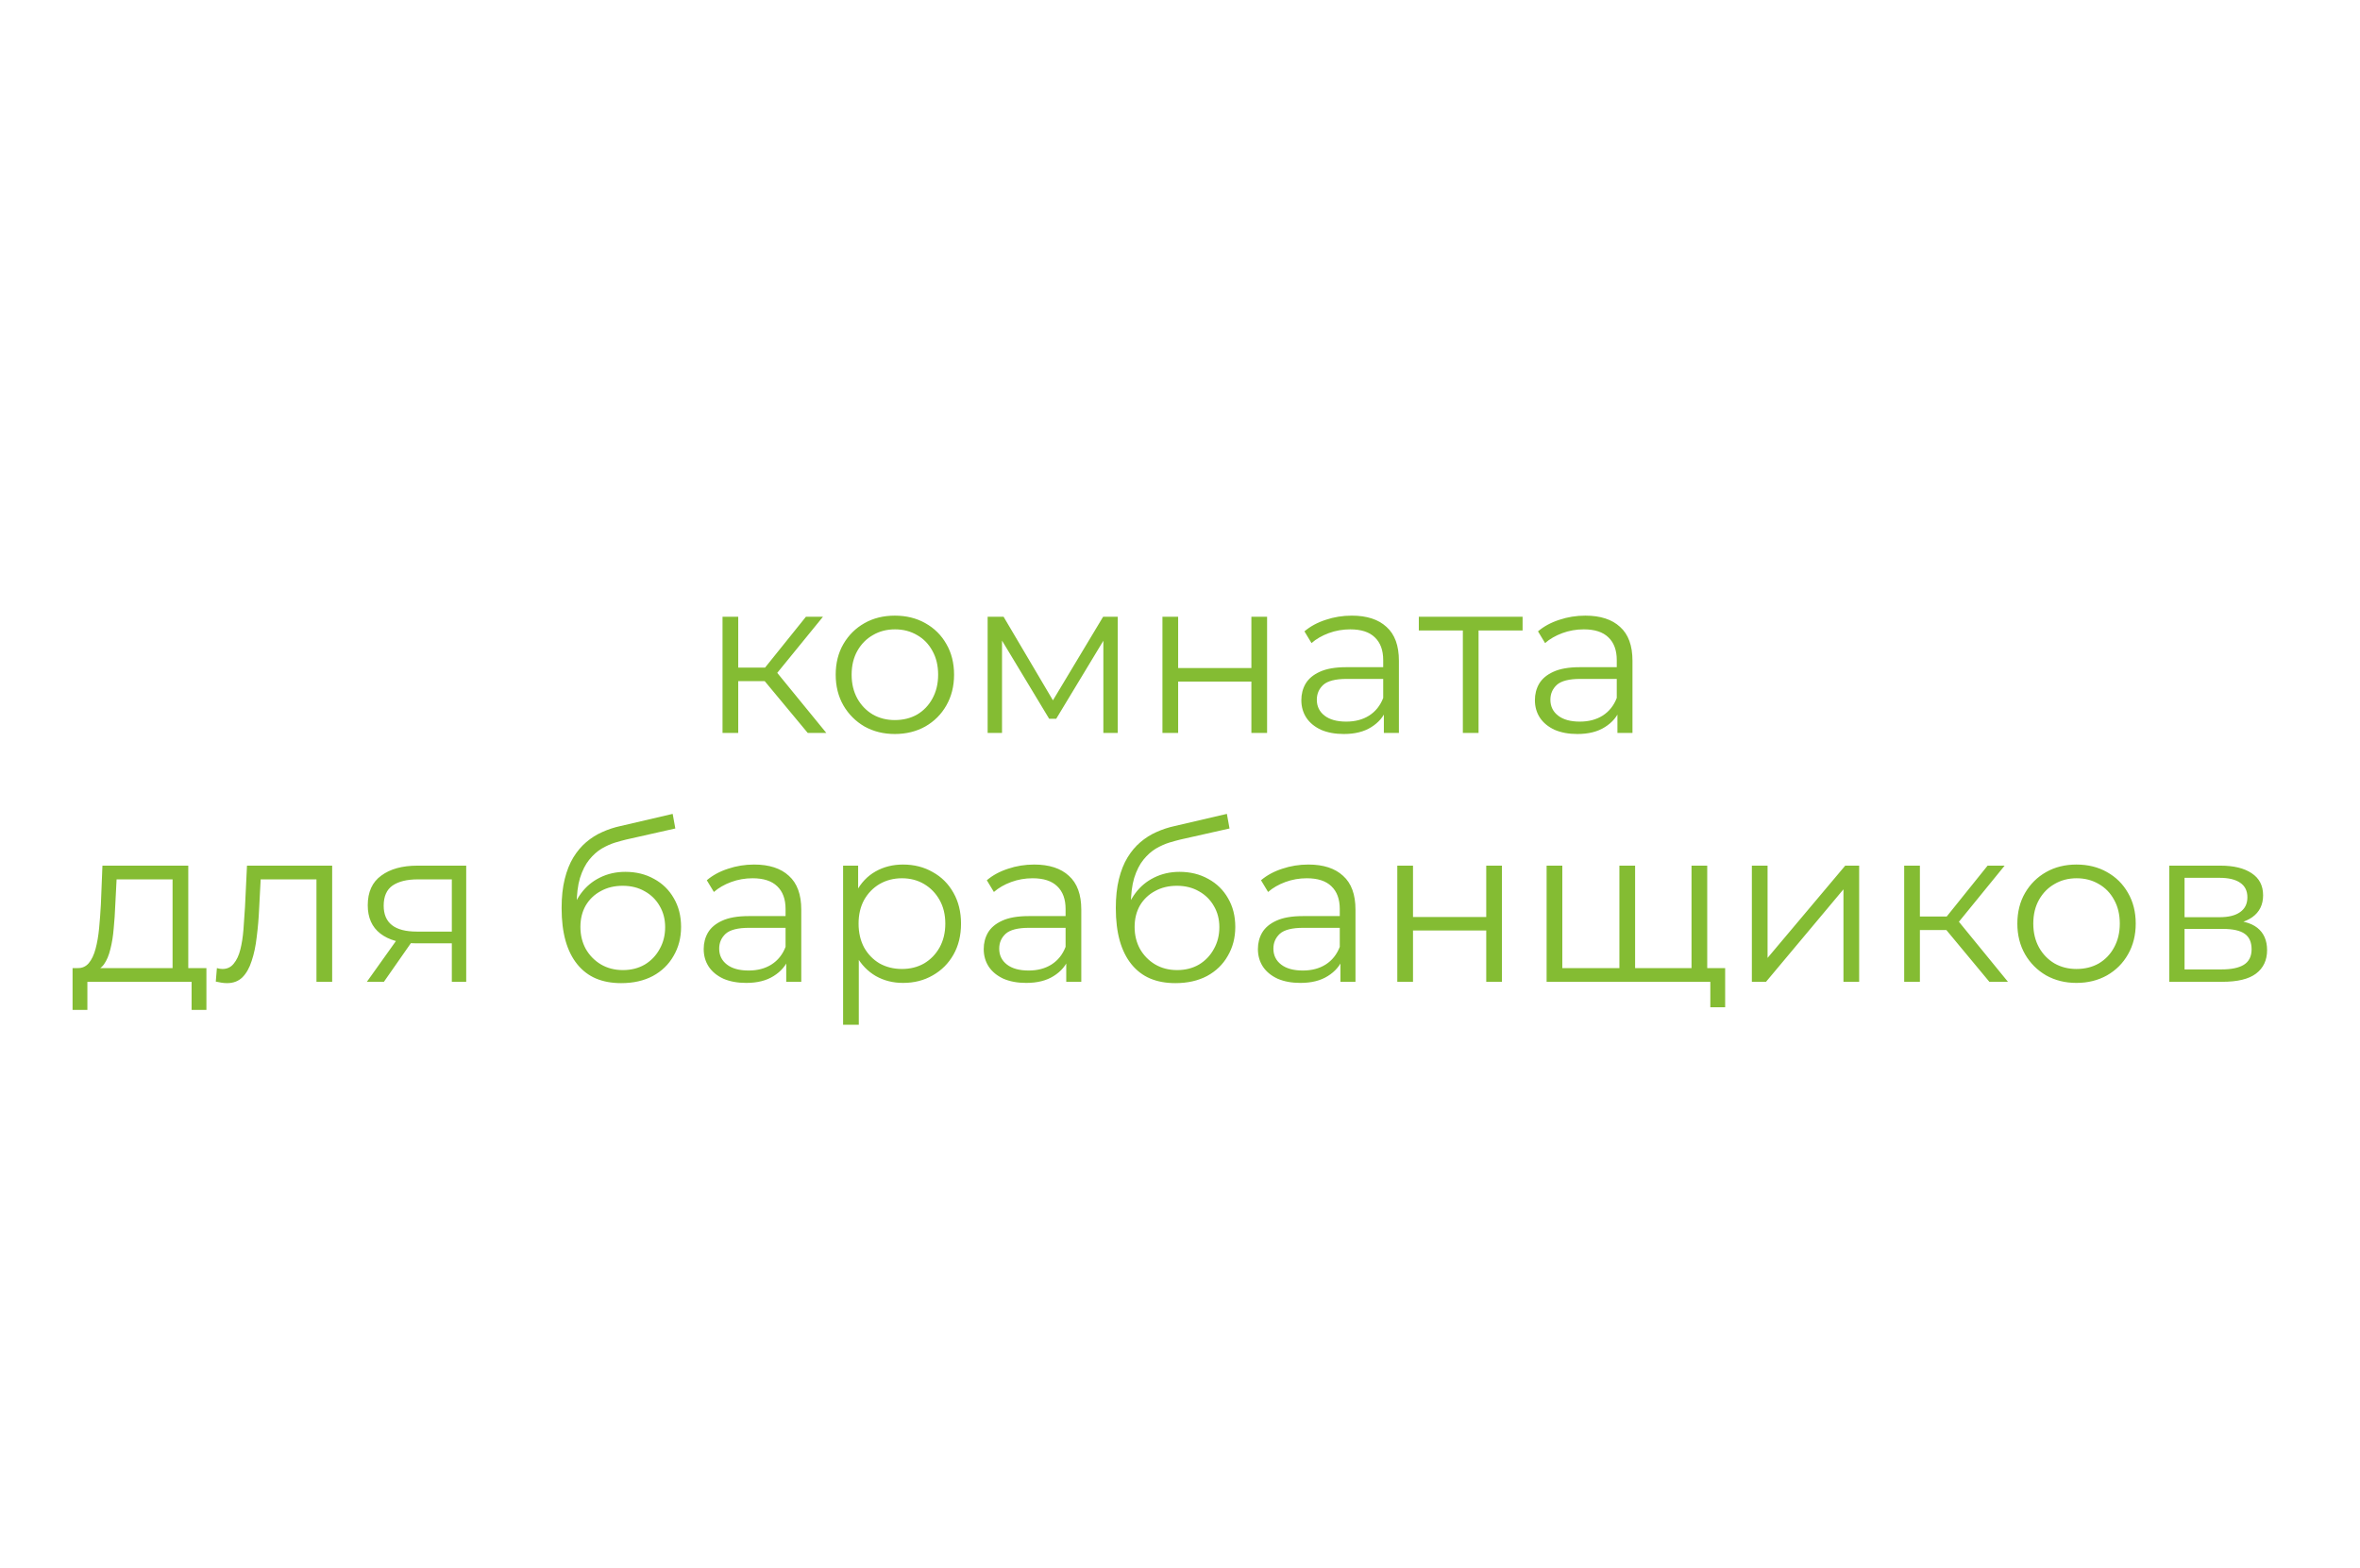
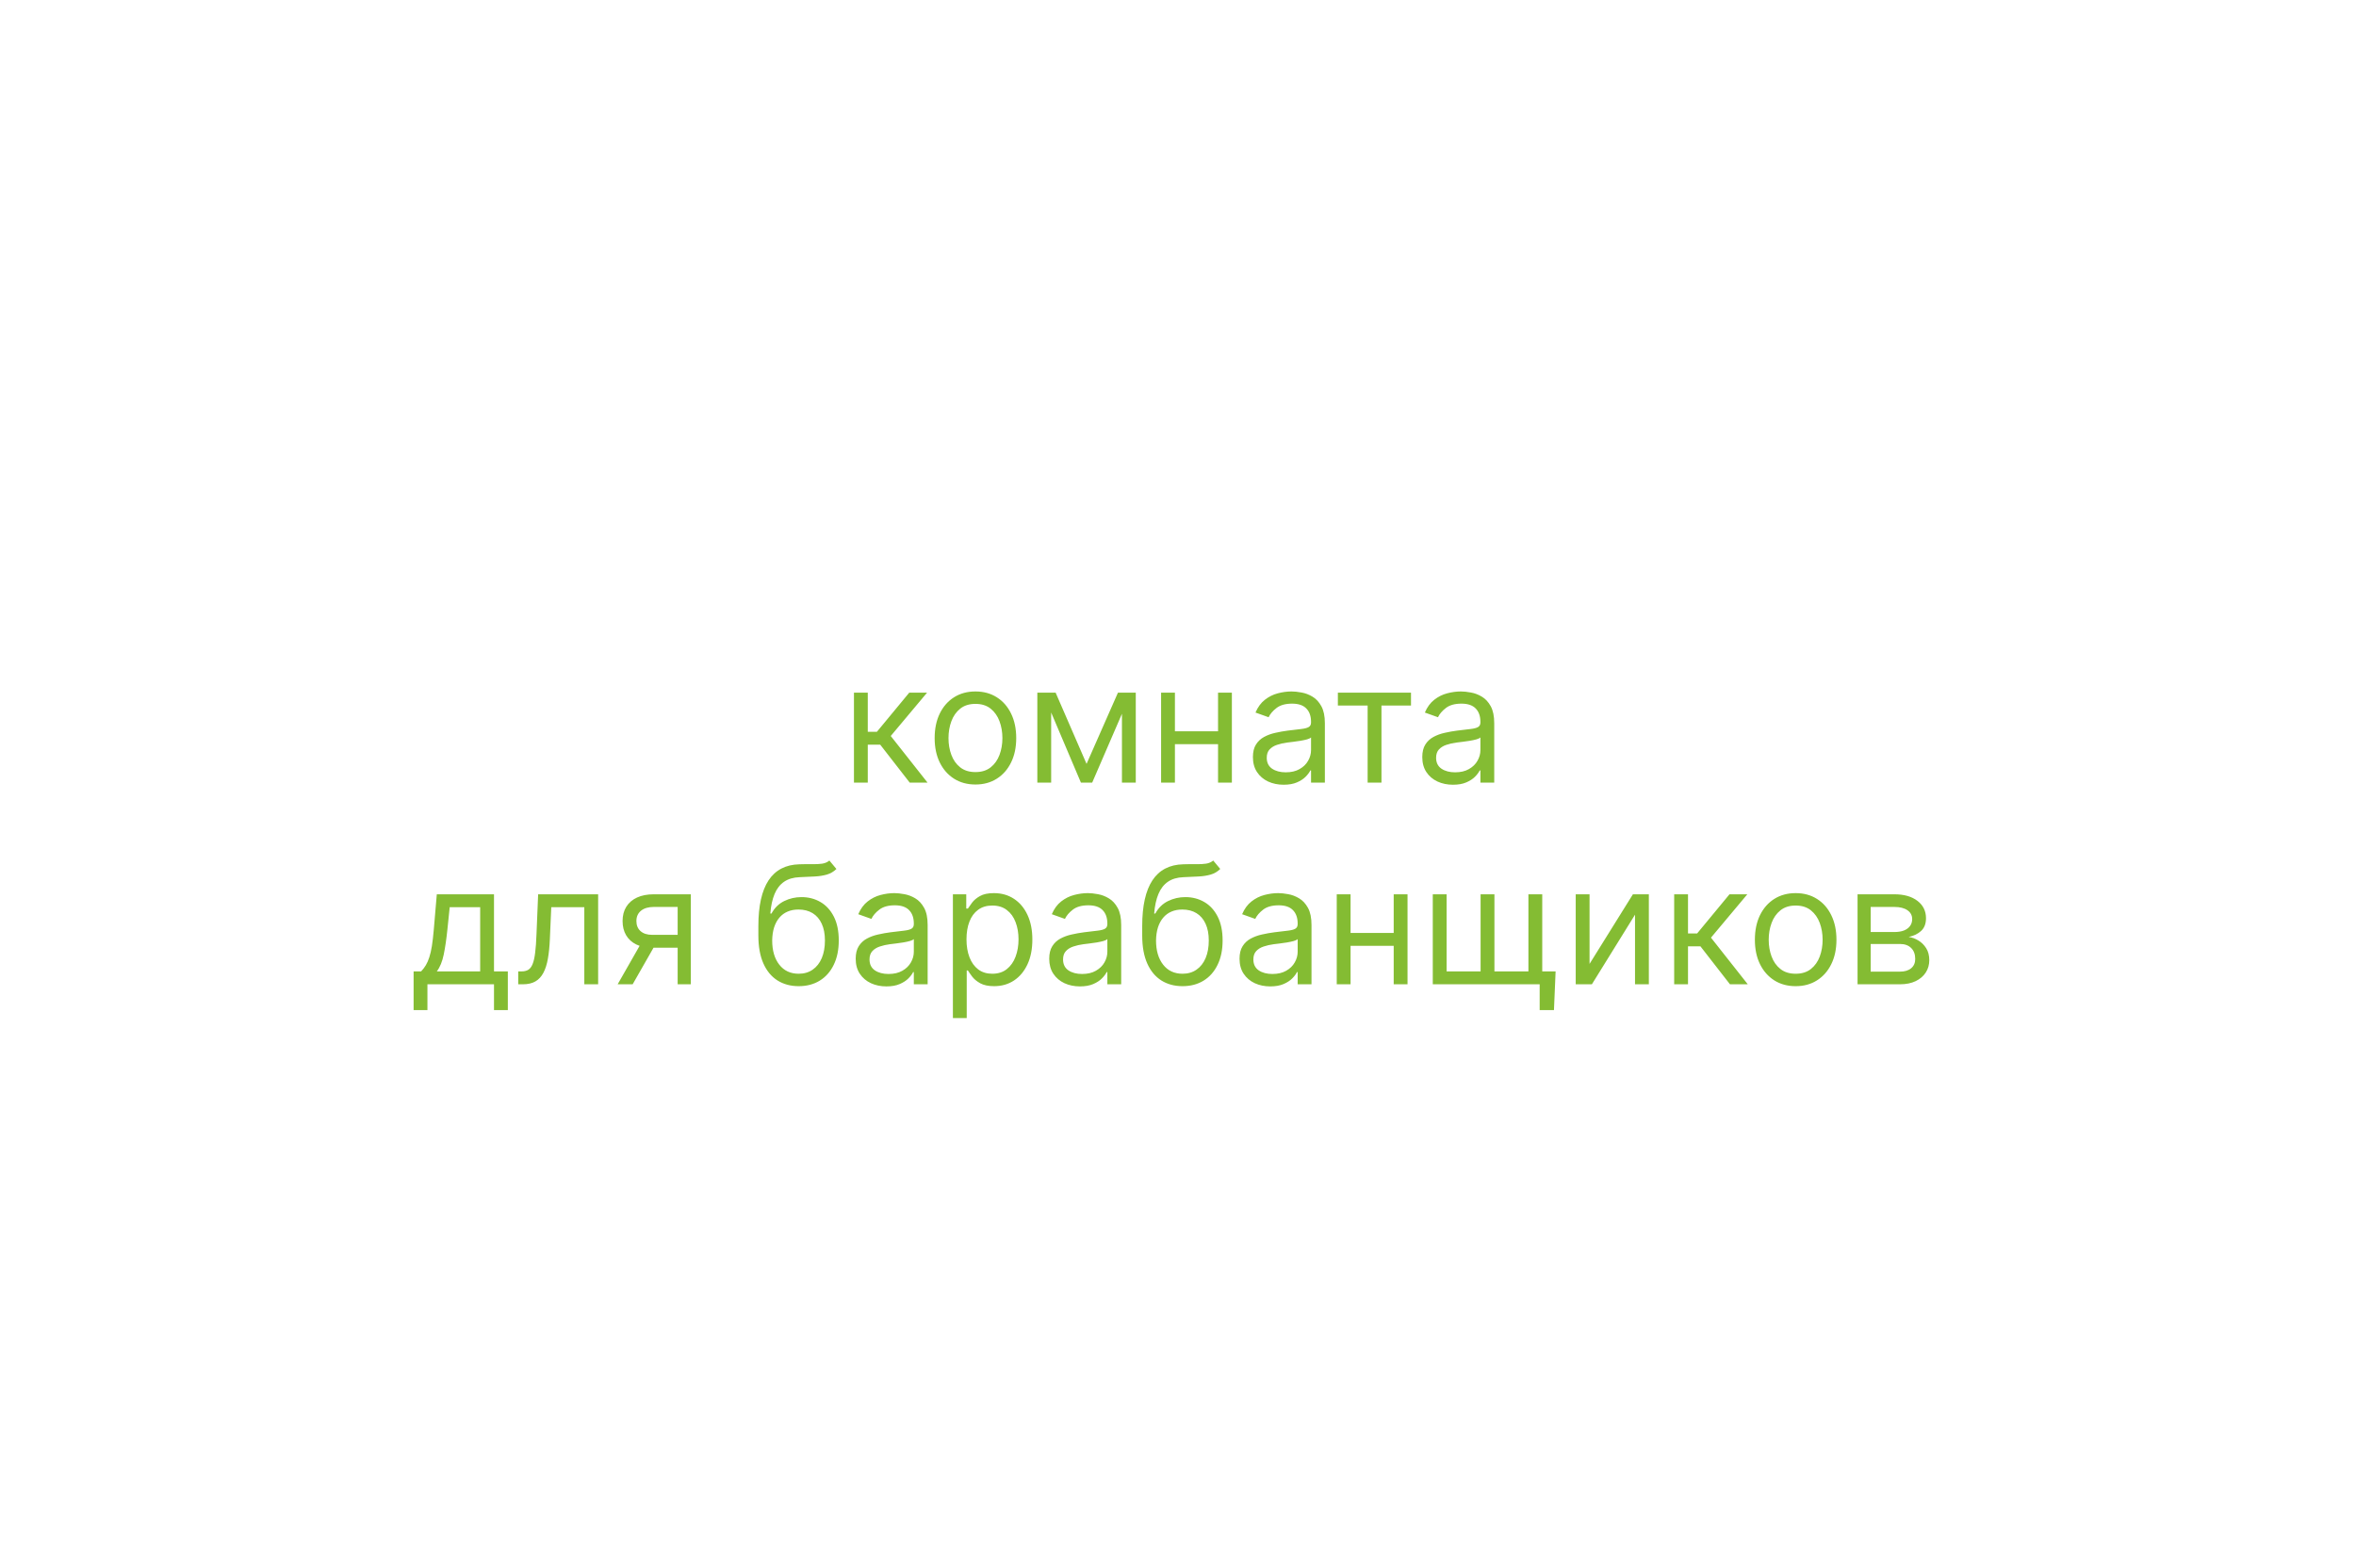
- <svg xmlns="http://www.w3.org/2000/svg" width="256" height="170" viewBox="0 0 256 170" fill="none">
-   <path d="M87.616 79.5L82.432 73.26L83.848 72.42L89.632 79.5H87.616ZM78.376 79.5V66.9H80.08V79.5H78.376ZM79.552 73.884V72.42H83.608V73.884H79.552ZM83.992 73.38L82.408 73.14L87.424 66.9H89.272L83.992 73.38ZM97.06 79.62C95.844 79.62 94.748 79.348 93.772 78.804C92.812 78.244 92.052 77.484 91.492 76.524C90.932 75.548 90.652 74.436 90.652 73.188C90.652 71.924 90.932 70.812 91.492 69.852C92.052 68.892 92.812 68.14 93.772 67.596C94.732 67.052 95.828 66.78 97.06 66.78C98.308 66.78 99.412 67.052 100.372 67.596C101.348 68.14 102.108 68.892 102.652 69.852C103.212 70.812 103.492 71.924 103.492 73.188C103.492 74.436 103.212 75.548 102.652 76.524C102.108 77.484 101.348 78.244 100.372 78.804C99.396 79.348 98.292 79.62 97.06 79.62ZM97.06 78.108C97.972 78.108 98.78 77.908 99.484 77.508C100.188 77.092 100.74 76.516 101.14 75.78C101.556 75.028 101.764 74.164 101.764 73.188C101.764 72.196 101.556 71.332 101.14 70.596C100.74 69.86 100.188 69.292 99.484 68.892C98.78 68.476 97.98 68.268 97.084 68.268C96.188 68.268 95.388 68.476 94.684 68.892C93.98 69.292 93.42 69.86 93.004 70.596C92.588 71.332 92.38 72.196 92.38 73.188C92.38 74.164 92.588 75.028 93.004 75.78C93.42 76.516 93.98 77.092 94.684 77.508C95.388 77.908 96.18 78.108 97.06 78.108ZM107.134 79.5V66.9H108.862L114.574 76.572H113.854L119.662 66.9H121.246V79.5H119.686V68.844L119.998 68.988L114.574 77.964H113.806L108.334 68.892L108.694 68.82V79.5H107.134ZM126.095 79.5V66.9H127.799V72.468H135.743V66.9H137.447V79.5H135.743V73.932H127.799V79.5H126.095ZM150.114 79.5V76.716L150.042 76.26V71.604C150.042 70.532 149.738 69.708 149.13 69.132C148.538 68.556 147.65 68.268 146.466 68.268C145.65 68.268 144.874 68.404 144.138 68.676C143.402 68.948 142.778 69.308 142.266 69.756L141.498 68.484C142.138 67.94 142.906 67.524 143.802 67.236C144.698 66.932 145.642 66.78 146.634 66.78C148.266 66.78 149.522 67.188 150.402 68.004C151.298 68.804 151.746 70.028 151.746 71.676V79.5H150.114ZM145.77 79.62C144.826 79.62 144.002 79.468 143.298 79.164C142.61 78.844 142.082 78.412 141.714 77.868C141.346 77.308 141.162 76.668 141.162 75.948C141.162 75.292 141.314 74.7 141.618 74.172C141.938 73.628 142.45 73.196 143.154 72.876C143.874 72.54 144.834 72.372 146.034 72.372H150.378V73.644H146.082C144.866 73.644 144.018 73.86 143.538 74.292C143.074 74.724 142.842 75.26 142.842 75.9C142.842 76.62 143.122 77.196 143.682 77.628C144.242 78.06 145.026 78.276 146.034 78.276C146.994 78.276 147.818 78.06 148.506 77.628C149.21 77.18 149.722 76.54 150.042 75.708L150.426 76.884C150.106 77.716 149.546 78.38 148.746 78.876C147.962 79.372 146.97 79.62 145.77 79.62ZM158.682 79.5V67.932L159.114 68.388H153.906V66.9H165.162V68.388H159.954L160.386 67.932V79.5H158.682ZM175.45 79.5V76.716L175.378 76.26V71.604C175.378 70.532 175.074 69.708 174.466 69.132C173.874 68.556 172.986 68.268 171.802 68.268C170.986 68.268 170.21 68.404 169.474 68.676C168.738 68.948 168.114 69.308 167.602 69.756L166.834 68.484C167.474 67.94 168.242 67.524 169.138 67.236C170.034 66.932 170.978 66.78 171.97 66.78C173.602 66.78 174.858 67.188 175.738 68.004C176.634 68.804 177.082 70.028 177.082 71.676V79.5H175.45ZM171.106 79.62C170.162 79.62 169.338 79.468 168.634 79.164C167.946 78.844 167.418 78.412 167.05 77.868C166.682 77.308 166.498 76.668 166.498 75.948C166.498 75.292 166.65 74.7 166.954 74.172C167.274 73.628 167.786 73.196 168.49 72.876C169.21 72.54 170.17 72.372 171.37 72.372H175.714V73.644H171.418C170.202 73.644 169.354 73.86 168.874 74.292C168.41 74.724 168.178 75.26 168.178 75.9C168.178 76.62 168.458 77.196 169.018 77.628C169.578 78.06 170.362 78.276 171.37 78.276C172.33 78.276 173.154 78.06 173.842 77.628C174.546 77.18 175.058 76.54 175.378 75.708L175.762 76.884C175.442 77.716 174.882 78.38 174.082 78.876C173.298 79.372 172.306 79.62 171.106 79.62ZM18.719 105.684V95.388H12.647L12.503 98.196C12.471 99.044 12.415 99.876 12.335 100.692C12.271 101.508 12.151 102.26 11.975 102.948C11.815 103.62 11.583 104.172 11.279 104.604C10.975 105.02 10.583 105.26 10.103 105.324L8.399 105.012C8.895 105.028 9.303 104.852 9.623 104.484C9.943 104.1 10.191 103.58 10.367 102.924C10.543 102.268 10.671 101.524 10.751 100.692C10.831 99.844 10.895 98.98 10.943 98.1L11.111 93.9H20.423V105.684H18.719ZM7.871 109.548V105.012H22.391V109.548H20.783V106.5H9.479V109.548H7.871ZM23.408 106.476L23.528 105.012C23.64 105.028 23.744 105.052 23.84 105.084C23.952 105.1 24.048 105.108 24.128 105.108C24.64 105.108 25.048 104.916 25.352 104.532C25.672 104.148 25.912 103.636 26.072 102.996C26.232 102.356 26.344 101.636 26.408 100.836C26.472 100.02 26.528 99.204 26.576 98.388L26.792 93.9H36.032V106.5H34.328V94.884L34.76 95.388H27.896L28.304 94.86L28.112 98.508C28.064 99.596 27.976 100.636 27.848 101.628C27.736 102.62 27.552 103.492 27.296 104.244C27.056 104.996 26.72 105.588 26.288 106.02C25.856 106.436 25.304 106.644 24.632 106.644C24.44 106.644 24.24 106.628 24.032 106.596C23.84 106.564 23.632 106.524 23.408 106.476ZM49.012 106.5V101.964L49.324 102.324H45.052C43.436 102.324 42.172 101.972 41.26 101.268C40.348 100.564 39.892 99.54 39.892 98.196C39.892 96.756 40.38 95.684 41.356 94.98C42.332 94.26 43.636 93.9 45.268 93.9H50.572V106.5H49.012ZM39.796 106.5L43.252 101.652H45.028L41.644 106.5H39.796ZM49.012 101.46V94.884L49.324 95.388H45.316C44.148 95.388 43.236 95.612 42.58 96.06C41.94 96.508 41.62 97.236 41.62 98.244C41.62 100.116 42.812 101.052 45.196 101.052H49.324L49.012 101.46ZM67.376 106.644C66.352 106.644 65.44 106.476 64.64 106.14C63.856 105.804 63.184 105.292 62.624 104.604C62.064 103.916 61.64 103.068 61.352 102.06C61.064 101.036 60.92 99.852 60.92 98.508C60.92 97.308 61.032 96.26 61.256 95.364C61.48 94.452 61.792 93.668 62.192 93.012C62.592 92.356 63.056 91.804 63.584 91.356C64.128 90.892 64.712 90.524 65.336 90.252C65.976 89.964 66.632 89.748 67.304 89.604L72.968 88.284L73.256 89.868L67.928 91.068C67.592 91.148 67.184 91.26 66.704 91.404C66.24 91.548 65.76 91.764 65.264 92.052C64.784 92.34 64.336 92.74 63.92 93.252C63.504 93.764 63.168 94.428 62.912 95.244C62.672 96.044 62.552 97.044 62.552 98.244C62.552 98.5 62.56 98.708 62.576 98.868C62.592 99.012 62.608 99.172 62.624 99.348C62.656 99.508 62.68 99.748 62.696 100.068L61.952 99.444C62.128 98.468 62.488 97.62 63.032 96.9C63.576 96.164 64.256 95.596 65.072 95.196C65.904 94.78 66.824 94.572 67.832 94.572C69 94.572 70.04 94.828 70.952 95.34C71.864 95.836 72.576 96.532 73.088 97.428C73.616 98.324 73.88 99.364 73.88 100.548C73.88 101.716 73.608 102.764 73.064 103.692C72.536 104.62 71.784 105.348 70.808 105.876C69.832 106.388 68.688 106.644 67.376 106.644ZM67.568 105.228C68.464 105.228 69.256 105.028 69.944 104.628C70.632 104.212 71.168 103.652 71.552 102.948C71.952 102.244 72.152 101.452 72.152 100.572C72.152 99.708 71.952 98.94 71.552 98.268C71.168 97.596 70.632 97.068 69.944 96.684C69.256 96.284 68.456 96.084 67.544 96.084C66.648 96.084 65.856 96.276 65.168 96.66C64.48 97.028 63.936 97.548 63.536 98.22C63.152 98.892 62.96 99.668 62.96 100.548C62.96 101.428 63.152 102.22 63.536 102.924C63.936 103.628 64.48 104.188 65.168 104.604C65.872 105.02 66.672 105.228 67.568 105.228ZM85.286 106.5V103.716L85.214 103.26V98.604C85.214 97.532 84.91 96.708 84.302 96.132C83.71 95.556 82.822 95.268 81.638 95.268C80.822 95.268 80.046 95.404 79.31 95.676C78.574 95.948 77.95 96.308 77.438 96.756L76.67 95.484C77.31 94.94 78.078 94.524 78.974 94.236C79.87 93.932 80.814 93.78 81.806 93.78C83.438 93.78 84.694 94.188 85.574 95.004C86.47 95.804 86.918 97.028 86.918 98.676V106.5H85.286ZM80.942 106.62C79.998 106.62 79.174 106.468 78.47 106.164C77.782 105.844 77.254 105.412 76.886 104.868C76.518 104.308 76.334 103.668 76.334 102.948C76.334 102.292 76.486 101.7 76.79 101.172C77.11 100.628 77.622 100.196 78.326 99.876C79.046 99.54 80.006 99.372 81.206 99.372H85.55V100.644H81.254C80.038 100.644 79.19 100.86 78.71 101.292C78.246 101.724 78.014 102.26 78.014 102.9C78.014 103.62 78.294 104.196 78.854 104.628C79.414 105.06 80.198 105.276 81.206 105.276C82.166 105.276 82.99 105.06 83.678 104.628C84.382 104.18 84.894 103.54 85.214 102.708L85.598 103.884C85.278 104.716 84.718 105.38 83.918 105.876C83.134 106.372 82.142 106.62 80.942 106.62ZM97.958 106.62C96.87 106.62 95.886 106.372 95.006 105.876C94.126 105.364 93.422 104.636 92.894 103.692C92.382 102.732 92.126 101.564 92.126 100.188C92.126 98.812 92.382 97.652 92.894 96.708C93.406 95.748 94.102 95.02 94.982 94.524C95.862 94.028 96.854 93.78 97.958 93.78C99.158 93.78 100.23 94.052 101.174 94.596C102.134 95.124 102.886 95.876 103.43 96.852C103.974 97.812 104.246 98.924 104.246 100.188C104.246 101.468 103.974 102.588 103.43 103.548C102.886 104.508 102.134 105.26 101.174 105.804C100.23 106.348 99.158 106.62 97.958 106.62ZM91.454 111.156V93.9H93.086V97.692L92.918 100.212L93.158 102.756V111.156H91.454ZM97.838 105.108C98.734 105.108 99.534 104.908 100.238 104.508C100.942 104.092 101.502 103.516 101.918 102.78C102.334 102.028 102.542 101.164 102.542 100.188C102.542 99.212 102.334 98.356 101.918 97.62C101.502 96.884 100.942 96.308 100.238 95.892C99.534 95.476 98.734 95.268 97.838 95.268C96.942 95.268 96.134 95.476 95.414 95.892C94.71 96.308 94.15 96.884 93.734 97.62C93.334 98.356 93.134 99.212 93.134 100.188C93.134 101.164 93.334 102.028 93.734 102.78C94.15 103.516 94.71 104.092 95.414 104.508C96.134 104.908 96.942 105.108 97.838 105.108ZM115.661 106.5V103.716L115.589 103.26V98.604C115.589 97.532 115.285 96.708 114.677 96.132C114.085 95.556 113.197 95.268 112.013 95.268C111.197 95.268 110.421 95.404 109.685 95.676C108.949 95.948 108.325 96.308 107.813 96.756L107.045 95.484C107.685 94.94 108.453 94.524 109.349 94.236C110.245 93.932 111.189 93.78 112.181 93.78C113.813 93.78 115.069 94.188 115.949 95.004C116.845 95.804 117.293 97.028 117.293 98.676V106.5H115.661ZM111.317 106.62C110.373 106.62 109.549 106.468 108.845 106.164C108.157 105.844 107.629 105.412 107.261 104.868C106.893 104.308 106.709 103.668 106.709 102.948C106.709 102.292 106.861 101.7 107.165 101.172C107.485 100.628 107.997 100.196 108.701 99.876C109.421 99.54 110.381 99.372 111.581 99.372H115.925V100.644H111.629C110.413 100.644 109.565 100.86 109.085 101.292C108.621 101.724 108.389 102.26 108.389 102.9C108.389 103.62 108.669 104.196 109.229 104.628C109.789 105.06 110.573 105.276 111.581 105.276C112.541 105.276 113.365 105.06 114.053 104.628C114.757 104.18 115.269 103.54 115.589 102.708L115.973 103.884C115.653 104.716 115.093 105.38 114.293 105.876C113.509 106.372 112.517 106.62 111.317 106.62ZM127.493 106.644C126.469 106.644 125.557 106.476 124.757 106.14C123.973 105.804 123.301 105.292 122.741 104.604C122.181 103.916 121.757 103.068 121.469 102.06C121.181 101.036 121.037 99.852 121.037 98.508C121.037 97.308 121.149 96.26 121.373 95.364C121.597 94.452 121.909 93.668 122.309 93.012C122.709 92.356 123.173 91.804 123.701 91.356C124.245 90.892 124.829 90.524 125.453 90.252C126.093 89.964 126.749 89.748 127.421 89.604L133.085 88.284L133.373 89.868L128.045 91.068C127.709 91.148 127.301 91.26 126.821 91.404C126.357 91.548 125.877 91.764 125.381 92.052C124.901 92.34 124.453 92.74 124.037 93.252C123.621 93.764 123.285 94.428 123.029 95.244C122.789 96.044 122.669 97.044 122.669 98.244C122.669 98.5 122.677 98.708 122.693 98.868C122.709 99.012 122.725 99.172 122.741 99.348C122.773 99.508 122.797 99.748 122.813 100.068L122.069 99.444C122.245 98.468 122.605 97.62 123.149 96.9C123.693 96.164 124.373 95.596 125.189 95.196C126.021 94.78 126.941 94.572 127.949 94.572C129.117 94.572 130.157 94.828 131.069 95.34C131.981 95.836 132.693 96.532 133.205 97.428C133.733 98.324 133.997 99.364 133.997 100.548C133.997 101.716 133.725 102.764 133.181 103.692C132.653 104.62 131.901 105.348 130.925 105.876C129.949 106.388 128.805 106.644 127.493 106.644ZM127.685 105.228C128.581 105.228 129.373 105.028 130.061 104.628C130.749 104.212 131.285 103.652 131.669 102.948C132.069 102.244 132.269 101.452 132.269 100.572C132.269 99.708 132.069 98.94 131.669 98.268C131.285 97.596 130.749 97.068 130.061 96.684C129.373 96.284 128.573 96.084 127.661 96.084C126.765 96.084 125.973 96.276 125.285 96.66C124.597 97.028 124.053 97.548 123.653 98.22C123.269 98.892 123.077 99.668 123.077 100.548C123.077 101.428 123.269 102.22 123.653 102.924C124.053 103.628 124.597 104.188 125.285 104.604C125.989 105.02 126.789 105.228 127.685 105.228ZM145.403 106.5V103.716L145.331 103.26V98.604C145.331 97.532 145.027 96.708 144.419 96.132C143.827 95.556 142.939 95.268 141.755 95.268C140.939 95.268 140.163 95.404 139.427 95.676C138.691 95.948 138.067 96.308 137.555 96.756L136.787 95.484C137.427 94.94 138.195 94.524 139.091 94.236C139.987 93.932 140.931 93.78 141.923 93.78C143.555 93.78 144.811 94.188 145.691 95.004C146.587 95.804 147.035 97.028 147.035 98.676V106.5H145.403ZM141.059 106.62C140.115 106.62 139.291 106.468 138.587 106.164C137.899 105.844 137.371 105.412 137.003 104.868C136.635 104.308 136.451 103.668 136.451 102.948C136.451 102.292 136.603 101.7 136.907 101.172C137.227 100.628 137.739 100.196 138.443 99.876C139.163 99.54 140.123 99.372 141.323 99.372H145.667V100.644H141.371C140.155 100.644 139.307 100.86 138.827 101.292C138.363 101.724 138.131 102.26 138.131 102.9C138.131 103.62 138.411 104.196 138.971 104.628C139.531 105.06 140.315 105.276 141.323 105.276C142.283 105.276 143.107 105.06 143.795 104.628C144.499 104.18 145.011 103.54 145.331 102.708L145.715 103.884C145.395 104.716 144.835 105.38 144.035 105.876C143.251 106.372 142.259 106.62 141.059 106.62ZM151.571 106.5V93.9H153.275V99.468H161.219V93.9H162.923V106.5H161.219V100.932H153.275V106.5H151.571ZM176.047 105.012L175.663 105.468V93.9H177.367V105.468L176.911 105.012H183.943L183.487 105.468V93.9H185.191V106.5H167.767V93.9H169.471V105.468L169.039 105.012H176.047ZM185.527 109.26V106.044L185.959 106.5H183.391V105.012H187.135V109.26H185.527ZM190.032 106.5V93.9H191.736V103.908L200.16 93.9H201.672V106.5H199.968V96.468L191.568 106.5H190.032ZM215.796 106.5L210.612 100.26L212.028 99.42L217.812 106.5H215.796ZM206.556 106.5V93.9H208.26V106.5H206.556ZM207.732 100.884V99.42H211.788V100.884H207.732ZM212.172 100.38L210.588 100.14L215.604 93.9H217.452L212.172 100.38ZM225.24 106.62C224.024 106.62 222.928 106.348 221.952 105.804C220.992 105.244 220.232 104.484 219.672 103.524C219.112 102.548 218.832 101.436 218.832 100.188C218.832 98.924 219.112 97.812 219.672 96.852C220.232 95.892 220.992 95.14 221.952 94.596C222.912 94.052 224.008 93.78 225.24 93.78C226.488 93.78 227.592 94.052 228.552 94.596C229.528 95.14 230.288 95.892 230.832 96.852C231.392 97.812 231.672 98.924 231.672 100.188C231.672 101.436 231.392 102.548 230.832 103.524C230.288 104.484 229.528 105.244 228.552 105.804C227.576 106.348 226.472 106.62 225.24 106.62ZM225.24 105.108C226.152 105.108 226.96 104.908 227.664 104.508C228.368 104.092 228.92 103.516 229.32 102.78C229.736 102.028 229.944 101.164 229.944 100.188C229.944 99.196 229.736 98.332 229.32 97.596C228.92 96.86 228.368 96.292 227.664 95.892C226.96 95.476 226.16 95.268 225.264 95.268C224.368 95.268 223.568 95.476 222.864 95.892C222.16 96.292 221.6 96.86 221.184 97.596C220.768 98.332 220.56 99.196 220.56 100.188C220.56 101.164 220.768 102.028 221.184 102.78C221.6 103.516 222.16 104.092 222.864 104.508C223.568 104.908 224.36 105.108 225.24 105.108ZM235.313 106.5V93.9H240.881C242.305 93.9 243.425 94.172 244.241 94.716C245.073 95.26 245.489 96.06 245.489 97.116C245.489 98.14 245.097 98.932 244.313 99.492C243.529 100.036 242.497 100.308 241.217 100.308L241.553 99.804C243.057 99.804 244.161 100.084 244.865 100.644C245.569 101.204 245.921 102.012 245.921 103.068C245.921 104.156 245.521 105.004 244.721 105.612C243.937 106.204 242.713 106.5 241.049 106.5H235.313ZM236.969 105.156H240.977C242.049 105.156 242.857 104.988 243.401 104.652C243.961 104.3 244.241 103.74 244.241 102.972C244.241 102.204 243.993 101.644 243.497 101.292C243.001 100.94 242.217 100.764 241.145 100.764H236.969V105.156ZM236.969 99.492H240.761C241.737 99.492 242.481 99.308 242.993 98.94C243.521 98.572 243.785 98.036 243.785 97.332C243.785 96.628 243.521 96.1 242.993 95.748C242.481 95.396 241.737 95.22 240.761 95.22H236.969V99.492Z" fill="#84BC33" />
+ <svg xmlns="http://www.w3.org/2000/svg" width="257" height="171" viewBox="0 0 257 171" fill="none">
+   <path d="M93.152 85.38V75.562H94.66V79.832H95.657L99.186 75.562H101.129L97.166 80.292L101.18 85.38H99.237L96.016 81.238H94.66V85.38H93.152ZM106.404 85.585C105.518 85.585 104.74 85.374 104.071 84.952C103.406 84.53 102.886 83.94 102.511 83.181C102.141 82.423 101.955 81.536 101.955 80.522C101.955 79.499 102.141 78.607 102.511 77.844C102.886 77.081 103.406 76.489 104.071 76.067C104.74 75.645 105.518 75.434 106.404 75.434C107.291 75.434 108.066 75.645 108.731 76.067C109.4 76.489 109.92 77.081 110.291 77.844C110.666 78.607 110.853 79.499 110.853 80.522C110.853 81.536 110.666 82.423 110.291 83.181C109.92 83.94 109.4 84.53 108.731 84.952C108.066 85.374 107.291 85.585 106.404 85.585ZM106.404 84.229C107.077 84.229 107.631 84.057 108.066 83.712C108.501 83.367 108.822 82.913 109.031 82.35C109.24 81.788 109.345 81.178 109.345 80.522C109.345 79.866 109.24 79.254 109.031 78.688C108.822 78.121 108.501 77.663 108.066 77.313C107.631 76.964 107.077 76.789 106.404 76.789C105.731 76.789 105.177 76.964 104.742 77.313C104.308 77.663 103.986 78.121 103.777 78.688C103.568 79.254 103.464 79.866 103.464 80.522C103.464 81.178 103.568 81.788 103.777 82.35C103.986 82.913 104.308 83.367 104.742 83.712C105.177 84.057 105.731 84.229 106.404 84.229ZM118.525 83.335L121.951 75.562H123.383L119.139 85.38H117.911L113.744 75.562H115.15L118.525 83.335ZM114.664 75.562V85.38H113.156V75.562H114.664ZM122.386 85.38V75.562H123.894V85.38H122.386ZM133.227 79.781V81.187H127.806V79.781H133.227ZM128.164 75.562V85.38H126.656V75.562H128.164ZM134.377 75.562V85.38H132.869V75.562H134.377ZM140.022 85.61C139.399 85.61 138.835 85.493 138.328 85.259C137.821 85.02 137.418 84.677 137.12 84.229C136.821 83.778 136.672 83.232 136.672 82.593C136.672 82.031 136.783 81.575 137.004 81.225C137.226 80.871 137.522 80.594 137.893 80.394C138.264 80.194 138.673 80.045 139.12 79.947C139.572 79.844 140.026 79.763 140.482 79.704C141.078 79.627 141.562 79.57 141.933 79.531C142.308 79.489 142.58 79.418 142.751 79.32C142.926 79.222 143.013 79.052 143.013 78.809V78.758C143.013 78.127 142.84 77.637 142.495 77.288C142.154 76.938 141.637 76.763 140.942 76.763C140.222 76.763 139.657 76.921 139.248 77.237C138.839 77.552 138.551 77.888 138.385 78.246L136.953 77.735C137.209 77.138 137.55 76.674 137.976 76.342C138.406 76.005 138.875 75.771 139.382 75.638C139.894 75.502 140.397 75.434 140.891 75.434C141.206 75.434 141.568 75.472 141.978 75.549C142.391 75.621 142.789 75.773 143.173 76.003C143.561 76.233 143.882 76.58 144.138 77.045C144.394 77.509 144.522 78.131 144.522 78.911V85.38H143.013V84.05H142.936C142.834 84.263 142.664 84.492 142.425 84.734C142.186 84.977 141.869 85.184 141.473 85.354C141.076 85.525 140.593 85.61 140.022 85.61ZM140.252 84.255C140.848 84.255 141.351 84.138 141.76 83.903C142.174 83.669 142.485 83.367 142.693 82.996C142.906 82.625 143.013 82.235 143.013 81.826V80.445C142.949 80.522 142.808 80.592 142.591 80.656C142.378 80.716 142.131 80.769 141.85 80.816C141.573 80.859 141.302 80.897 141.038 80.931C140.778 80.961 140.567 80.987 140.405 81.008C140.013 81.059 139.647 81.142 139.306 81.257C138.969 81.368 138.696 81.536 138.487 81.762C138.283 81.984 138.181 82.286 138.181 82.67C138.181 83.194 138.375 83.59 138.762 83.859C139.154 84.123 139.651 84.255 140.252 84.255ZM145.939 76.968V75.562H153.916V76.968H150.695V85.38H149.186V76.968H145.939ZM158.496 85.61C157.874 85.61 157.309 85.493 156.802 85.259C156.295 85.02 155.892 84.677 155.594 84.229C155.296 83.778 155.147 83.232 155.147 82.593C155.147 82.031 155.258 81.575 155.479 81.225C155.701 80.871 155.997 80.594 156.368 80.394C156.738 80.194 157.147 80.045 157.595 79.947C158.047 79.844 158.5 79.763 158.956 79.704C159.553 79.627 160.037 79.57 160.407 79.531C160.782 79.489 161.055 79.418 161.226 79.32C161.4 79.222 161.488 79.052 161.488 78.809V78.758C161.488 78.127 161.315 77.637 160.97 77.288C160.629 76.938 160.111 76.763 159.417 76.763C158.696 76.763 158.132 76.921 157.723 77.237C157.314 77.552 157.026 77.888 156.86 78.246L155.428 77.735C155.684 77.138 156.025 76.674 156.451 76.342C156.881 76.005 157.35 75.771 157.857 75.638C158.368 75.502 158.871 75.434 159.365 75.434C159.681 75.434 160.043 75.472 160.452 75.549C160.865 75.621 161.264 75.773 161.647 76.003C162.035 76.233 162.357 76.58 162.613 77.045C162.868 77.509 162.996 78.131 162.996 78.911V85.38H161.488V84.05H161.411C161.309 84.263 161.138 84.492 160.9 84.734C160.661 84.977 160.343 85.184 159.947 85.354C159.551 85.525 159.067 85.61 158.496 85.61ZM158.726 84.255C159.323 84.255 159.826 84.138 160.235 83.903C160.648 83.669 160.959 83.367 161.168 82.996C161.381 82.625 161.488 82.235 161.488 81.826V80.445C161.424 80.522 161.283 80.592 161.066 80.656C160.853 80.716 160.606 80.769 160.324 80.816C160.047 80.859 159.777 80.897 159.512 80.931C159.253 80.961 159.042 80.987 158.88 81.008C158.488 81.059 158.121 81.142 157.78 81.257C157.444 81.368 157.171 81.536 156.962 81.762C156.758 81.984 156.655 82.286 156.655 82.67C156.655 83.194 156.849 83.59 157.237 83.859C157.629 84.123 158.125 84.255 158.726 84.255ZM45.117 110.193V105.974H45.935C46.136 105.765 46.308 105.539 46.453 105.296C46.598 105.053 46.724 104.766 46.83 104.433C46.941 104.097 47.035 103.688 47.112 103.206C47.188 102.72 47.256 102.134 47.316 101.448L47.648 97.562H53.887V105.974H55.396V110.193H53.887V107.38H46.626V110.193H45.117ZM47.648 105.974H52.379V98.968H49.055L48.799 101.448C48.693 102.475 48.56 103.372 48.403 104.139C48.245 104.906 47.994 105.518 47.648 105.974ZM56.529 107.38V105.974H56.887C57.181 105.974 57.426 105.916 57.622 105.801C57.818 105.682 57.975 105.475 58.095 105.181C58.218 104.883 58.312 104.469 58.376 103.941C58.444 103.408 58.493 102.731 58.523 101.908L58.702 97.562H65.247V107.38H63.739V98.968H60.134L59.98 102.471C59.946 103.276 59.874 103.986 59.763 104.599C59.657 105.209 59.492 105.72 59.271 106.134C59.053 106.547 58.764 106.858 58.401 107.067C58.039 107.276 57.586 107.38 57.04 107.38H56.529ZM73.921 107.38V98.942H71.313C70.725 98.942 70.263 99.079 69.926 99.352C69.59 99.624 69.421 99.999 69.421 100.477C69.421 100.945 69.573 101.314 69.875 101.582C70.182 101.851 70.602 101.985 71.135 101.985H74.305V103.391H71.135C70.47 103.391 69.897 103.274 69.415 103.04C68.933 102.805 68.563 102.471 68.303 102.036C68.043 101.597 67.913 101.077 67.913 100.477C67.913 99.871 68.049 99.352 68.322 98.917C68.595 98.482 68.985 98.148 69.492 97.913C70.003 97.679 70.61 97.562 71.313 97.562H75.353V107.38H73.921ZM67.376 107.38L70.163 102.496H71.799L69.012 107.38H67.376ZM90.472 93.88L91.239 94.8C90.941 95.09 90.596 95.293 90.204 95.408C89.811 95.523 89.368 95.593 88.874 95.619C88.38 95.644 87.83 95.67 87.225 95.695C86.543 95.721 85.978 95.887 85.531 96.194C85.084 96.501 84.738 96.944 84.495 97.523C84.252 98.103 84.097 98.815 84.029 99.658H84.157C84.489 99.045 84.949 98.593 85.537 98.303C86.125 98.013 86.756 97.869 87.429 97.869C88.196 97.869 88.887 98.048 89.5 98.406C90.114 98.763 90.6 99.294 90.958 99.997C91.316 100.7 91.495 101.568 91.495 102.599C91.495 103.626 91.311 104.512 90.945 105.258C90.583 106.004 90.074 106.579 89.417 106.984C88.765 107.384 88 107.585 87.123 107.585C86.245 107.585 85.475 107.378 84.815 106.965C84.154 106.547 83.641 105.929 83.275 105.111C82.908 104.288 82.725 103.272 82.725 102.062V101.014C82.725 98.827 83.096 97.17 83.837 96.04C84.583 94.911 85.704 94.327 87.199 94.289C87.728 94.272 88.199 94.268 88.612 94.276C89.025 94.285 89.385 94.266 89.692 94.219C89.999 94.172 90.259 94.059 90.472 93.88ZM87.123 106.229C87.715 106.229 88.224 106.08 88.65 105.782C89.081 105.484 89.411 105.064 89.641 104.523C89.871 103.977 89.986 103.336 89.986 102.599C89.986 101.883 89.869 101.273 89.635 100.771C89.404 100.268 89.074 99.884 88.644 99.62C88.213 99.356 87.698 99.224 87.097 99.224C86.658 99.224 86.264 99.298 85.915 99.448C85.565 99.597 85.267 99.816 85.02 100.106C84.772 100.396 84.581 100.749 84.444 101.167C84.312 101.585 84.242 102.062 84.233 102.599C84.233 103.698 84.491 104.578 85.007 105.239C85.522 105.899 86.228 106.229 87.123 106.229ZM96.692 107.61C96.069 107.61 95.505 107.493 94.998 107.259C94.49 107.02 94.088 106.677 93.79 106.229C93.491 105.778 93.342 105.232 93.342 104.593C93.342 104.031 93.453 103.575 93.674 103.225C93.896 102.871 94.192 102.594 94.563 102.394C94.934 102.194 95.343 102.045 95.79 101.947C96.242 101.844 96.696 101.764 97.152 101.704C97.748 101.627 98.232 101.57 98.603 101.531C98.978 101.489 99.25 101.418 99.421 101.32C99.596 101.222 99.683 101.052 99.683 100.809V100.758C99.683 100.127 99.51 99.637 99.165 99.288C98.824 98.938 98.306 98.763 97.612 98.763C96.892 98.763 96.327 98.921 95.918 99.237C95.509 99.552 95.221 99.888 95.055 100.246L93.623 99.735C93.879 99.138 94.22 98.674 94.646 98.342C95.076 98.005 95.545 97.771 96.052 97.638C96.564 97.502 97.067 97.434 97.561 97.434C97.876 97.434 98.238 97.472 98.647 97.549C99.061 97.621 99.459 97.773 99.843 98.003C100.231 98.233 100.552 98.58 100.808 99.045C101.064 99.509 101.191 100.131 101.191 100.911V107.38H99.683V106.05H99.606C99.504 106.264 99.334 106.492 99.095 106.734C98.856 106.977 98.539 107.184 98.142 107.354C97.746 107.525 97.263 107.61 96.692 107.61ZM96.922 106.255C97.518 106.255 98.021 106.138 98.43 105.903C98.843 105.669 99.154 105.367 99.363 104.996C99.576 104.625 99.683 104.235 99.683 103.826V102.445C99.619 102.522 99.478 102.592 99.261 102.656C99.048 102.716 98.801 102.769 98.52 102.816C98.243 102.859 97.972 102.897 97.708 102.931C97.448 102.961 97.237 102.987 97.075 103.008C96.683 103.059 96.317 103.142 95.975 103.257C95.639 103.368 95.366 103.536 95.157 103.762C94.953 103.984 94.85 104.286 94.85 104.67C94.85 105.194 95.044 105.59 95.432 105.859C95.824 106.123 96.321 106.255 96.922 106.255ZM103.945 111.062V97.562H105.402V99.121H105.581C105.692 98.951 105.845 98.734 106.041 98.469C106.242 98.201 106.527 97.962 106.898 97.754C107.273 97.54 107.78 97.434 108.419 97.434C109.246 97.434 109.975 97.641 110.605 98.054C111.236 98.467 111.728 99.053 112.082 99.812C112.436 100.57 112.612 101.465 112.612 102.496C112.612 103.536 112.436 104.438 112.082 105.2C111.728 105.959 111.238 106.547 110.612 106.965C109.985 107.378 109.263 107.585 108.445 107.585C107.814 107.585 107.309 107.48 106.93 107.271C106.551 107.058 106.259 106.818 106.054 106.549C105.85 106.276 105.692 106.05 105.581 105.871H105.453V111.062H103.945ZM105.428 102.471C105.428 103.212 105.536 103.867 105.754 104.433C105.971 104.996 106.289 105.437 106.706 105.756C107.124 106.072 107.635 106.229 108.24 106.229C108.871 106.229 109.397 106.063 109.819 105.731C110.245 105.394 110.565 104.943 110.778 104.376C110.995 103.805 111.104 103.17 111.104 102.471C111.104 101.781 110.997 101.158 110.784 100.604C110.576 100.046 110.258 99.605 109.832 99.281C109.41 98.953 108.879 98.789 108.24 98.789C107.627 98.789 107.111 98.945 106.693 99.256C106.276 99.562 105.96 99.993 105.747 100.547C105.534 101.097 105.428 101.738 105.428 102.471ZM117.803 107.61C117.181 107.61 116.616 107.493 116.109 107.259C115.602 107.02 115.199 106.677 114.901 106.229C114.603 105.778 114.453 105.232 114.453 104.593C114.453 104.031 114.564 103.575 114.786 103.225C115.007 102.871 115.303 102.594 115.674 102.394C116.045 102.194 116.454 102.045 116.902 101.947C117.353 101.844 117.807 101.764 118.263 101.704C118.86 101.627 119.343 101.57 119.714 101.531C120.089 101.489 120.362 101.418 120.532 101.32C120.707 101.222 120.794 101.052 120.794 100.809V100.758C120.794 100.127 120.622 99.637 120.277 99.288C119.936 98.938 119.418 98.763 118.723 98.763C118.003 98.763 117.438 98.921 117.029 99.237C116.62 99.552 116.333 99.888 116.166 100.246L114.735 99.735C114.99 99.138 115.331 98.674 115.757 98.342C116.188 98.005 116.656 97.771 117.164 97.638C117.675 97.502 118.178 97.434 118.672 97.434C118.987 97.434 119.35 97.472 119.759 97.549C120.172 97.621 120.571 97.773 120.954 98.003C121.342 98.233 121.664 98.58 121.919 99.045C122.175 99.509 122.303 100.131 122.303 100.911V107.38H120.794V106.05H120.718C120.615 106.264 120.445 106.492 120.206 106.734C119.968 106.977 119.65 107.184 119.254 107.354C118.857 107.525 118.374 107.61 117.803 107.61ZM118.033 106.255C118.629 106.255 119.132 106.138 119.541 105.903C119.955 105.669 120.266 105.367 120.475 104.996C120.688 104.625 120.794 104.235 120.794 103.826V102.445C120.73 102.522 120.59 102.592 120.372 102.656C120.159 102.716 119.912 102.769 119.631 102.816C119.354 102.859 119.083 102.897 118.819 102.931C118.559 102.961 118.348 102.987 118.186 103.008C117.794 103.059 117.428 103.142 117.087 103.257C116.75 103.368 116.478 103.536 116.269 103.762C116.064 103.984 115.962 104.286 115.962 104.67C115.962 105.194 116.156 105.59 116.544 105.859C116.936 106.123 117.432 106.255 118.033 106.255ZM132.343 93.88L133.11 94.8C132.812 95.09 132.467 95.293 132.075 95.408C131.683 95.523 131.239 95.593 130.745 95.619C130.251 95.644 129.701 95.67 129.096 95.695C128.414 95.721 127.849 95.887 127.402 96.194C126.955 96.501 126.609 96.944 126.367 97.523C126.124 98.103 125.968 98.815 125.9 99.658H126.028C126.36 99.045 126.82 98.593 127.408 98.303C127.996 98.013 128.627 97.869 129.3 97.869C130.068 97.869 130.758 98.048 131.371 98.406C131.985 98.763 132.471 99.294 132.829 99.997C133.187 100.7 133.366 101.568 133.366 102.599C133.366 103.626 133.183 104.512 132.816 105.258C132.454 106.004 131.945 106.579 131.288 106.984C130.636 107.384 129.871 107.585 128.994 107.585C128.116 107.585 127.347 107.378 126.686 106.965C126.026 106.547 125.512 105.929 125.146 105.111C124.779 104.288 124.596 103.272 124.596 102.062V101.014C124.596 98.827 124.967 97.17 125.708 96.04C126.454 94.911 127.575 94.327 129.07 94.289C129.599 94.272 130.07 94.268 130.483 94.276C130.896 94.285 131.256 94.266 131.563 94.219C131.87 94.172 132.13 94.059 132.343 93.88ZM128.994 106.229C129.586 106.229 130.095 106.08 130.521 105.782C130.952 105.484 131.282 105.064 131.512 104.523C131.742 103.977 131.857 103.336 131.857 102.599C131.857 101.883 131.74 101.273 131.506 100.771C131.276 100.268 130.945 99.884 130.515 99.62C130.085 99.356 129.569 99.224 128.968 99.224C128.529 99.224 128.135 99.298 127.786 99.448C127.436 99.597 127.138 99.816 126.891 100.106C126.644 100.396 126.452 100.749 126.315 101.167C126.183 101.585 126.113 102.062 126.104 102.599C126.104 103.698 126.362 104.578 126.878 105.239C127.394 105.899 128.099 106.229 128.994 106.229ZM138.563 107.61C137.94 107.61 137.376 107.493 136.869 107.259C136.362 107.02 135.959 106.677 135.661 106.229C135.362 105.778 135.213 105.232 135.213 104.593C135.213 104.031 135.324 103.575 135.546 103.225C135.767 102.871 136.063 102.594 136.434 102.394C136.805 102.194 137.214 102.045 137.661 101.947C138.113 101.844 138.567 101.764 139.023 101.704C139.619 101.627 140.103 101.57 140.474 101.531C140.849 101.489 141.121 101.418 141.292 101.32C141.467 101.222 141.554 101.052 141.554 100.809V100.758C141.554 100.127 141.381 99.637 141.036 99.288C140.695 98.938 140.178 98.763 139.483 98.763C138.763 98.763 138.198 98.921 137.789 99.237C137.38 99.552 137.092 99.888 136.926 100.246L135.494 99.735C135.75 99.138 136.091 98.674 136.517 98.342C136.947 98.005 137.416 97.771 137.923 97.638C138.435 97.502 138.938 97.434 139.432 97.434C139.747 97.434 140.109 97.472 140.519 97.549C140.932 97.621 141.33 97.773 141.714 98.003C142.102 98.233 142.423 98.58 142.679 99.045C142.935 99.509 143.063 100.131 143.063 100.911V107.38H141.554V106.05H141.477C141.375 106.264 141.205 106.492 140.966 106.734C140.727 106.977 140.41 107.184 140.014 107.354C139.617 107.525 139.134 107.61 138.563 107.61ZM138.793 106.255C139.389 106.255 139.892 106.138 140.301 105.903C140.715 105.669 141.026 105.367 141.234 104.996C141.447 104.625 141.554 104.235 141.554 103.826V102.445C141.49 102.522 141.349 102.592 141.132 102.656C140.919 102.716 140.672 102.769 140.391 102.816C140.114 102.859 139.843 102.897 139.579 102.931C139.319 102.961 139.108 102.987 138.946 103.008C138.554 103.059 138.188 103.142 137.847 103.257C137.51 103.368 137.237 103.536 137.028 103.762C136.824 103.984 136.722 104.286 136.722 104.67C136.722 105.194 136.916 105.59 137.303 105.859C137.695 106.123 138.192 106.255 138.793 106.255ZM152.387 101.781V103.187H146.966V101.781H152.387ZM147.324 97.562V107.38H145.816V97.562H147.324ZM153.538 97.562V107.38H152.029V97.562H153.538ZM169.69 105.974L169.511 110.193H167.952V107.38H166.673V105.974H169.69ZM156.292 97.562H157.801V105.974H161.508V97.562H163.017V105.974H166.724V97.562H168.233V107.38H156.292V97.562ZM173.393 105.156L178.123 97.562H179.862V107.38H178.353V99.786L173.648 107.38H171.884V97.562H173.393V105.156ZM182.625 107.38V97.562H184.133V101.832H185.13L188.659 97.562H190.602L186.639 102.292L190.653 107.38H188.71L185.488 103.238H184.133V107.38H182.625ZM195.877 107.585C194.99 107.585 194.213 107.374 193.544 106.952C192.879 106.53 192.359 105.94 191.984 105.181C191.613 104.423 191.428 103.536 191.428 102.522C191.428 101.499 191.613 100.607 191.984 99.844C192.359 99.081 192.879 98.489 193.544 98.067C194.213 97.645 194.99 97.434 195.877 97.434C196.763 97.434 197.539 97.645 198.204 98.067C198.873 98.489 199.392 99.081 199.763 99.844C200.138 100.607 200.326 101.499 200.326 102.522C200.326 103.536 200.138 104.423 199.763 105.181C199.392 105.94 198.873 106.53 198.204 106.952C197.539 107.374 196.763 107.585 195.877 107.585ZM195.877 106.229C196.55 106.229 197.104 106.057 197.539 105.712C197.973 105.367 198.295 104.913 198.504 104.35C198.713 103.788 198.817 103.178 198.817 102.522C198.817 101.866 198.713 101.254 198.504 100.688C198.295 100.121 197.973 99.663 197.539 99.313C197.104 98.964 196.55 98.789 195.877 98.789C195.204 98.789 194.65 98.964 194.215 99.313C193.78 99.663 193.459 100.121 193.25 100.688C193.041 101.254 192.936 101.866 192.936 102.522C192.936 103.178 193.041 103.788 193.25 104.35C193.459 104.913 193.78 105.367 194.215 105.712C194.65 106.057 195.204 106.229 195.877 106.229ZM202.628 107.38V97.562H206.643C207.699 97.562 208.539 97.8 209.161 98.278C209.783 98.755 210.094 99.386 210.094 100.17C210.094 100.766 209.917 101.229 209.564 101.557C209.21 101.881 208.756 102.1 208.202 102.215C208.565 102.266 208.916 102.394 209.257 102.599C209.602 102.803 209.888 103.085 210.114 103.443C210.339 103.796 210.452 104.231 210.452 104.746C210.452 105.249 210.324 105.699 210.069 106.095C209.813 106.492 209.447 106.805 208.969 107.035C208.492 107.265 207.921 107.38 207.256 107.38H202.628ZM204.06 105.999H207.256C207.776 105.999 208.183 105.876 208.477 105.629C208.771 105.381 208.918 105.045 208.918 104.619C208.918 104.112 208.771 103.713 208.477 103.423C208.183 103.129 207.776 102.982 207.256 102.982H204.06V105.999ZM204.06 101.678H206.643C207.047 101.678 207.395 101.623 207.685 101.512C207.974 101.397 208.196 101.235 208.349 101.026C208.507 100.813 208.586 100.562 208.586 100.272C208.586 99.859 208.413 99.535 208.068 99.3C207.723 99.062 207.248 98.942 206.643 98.942H204.06V101.678Z" fill="#84BC33" />
</svg>
